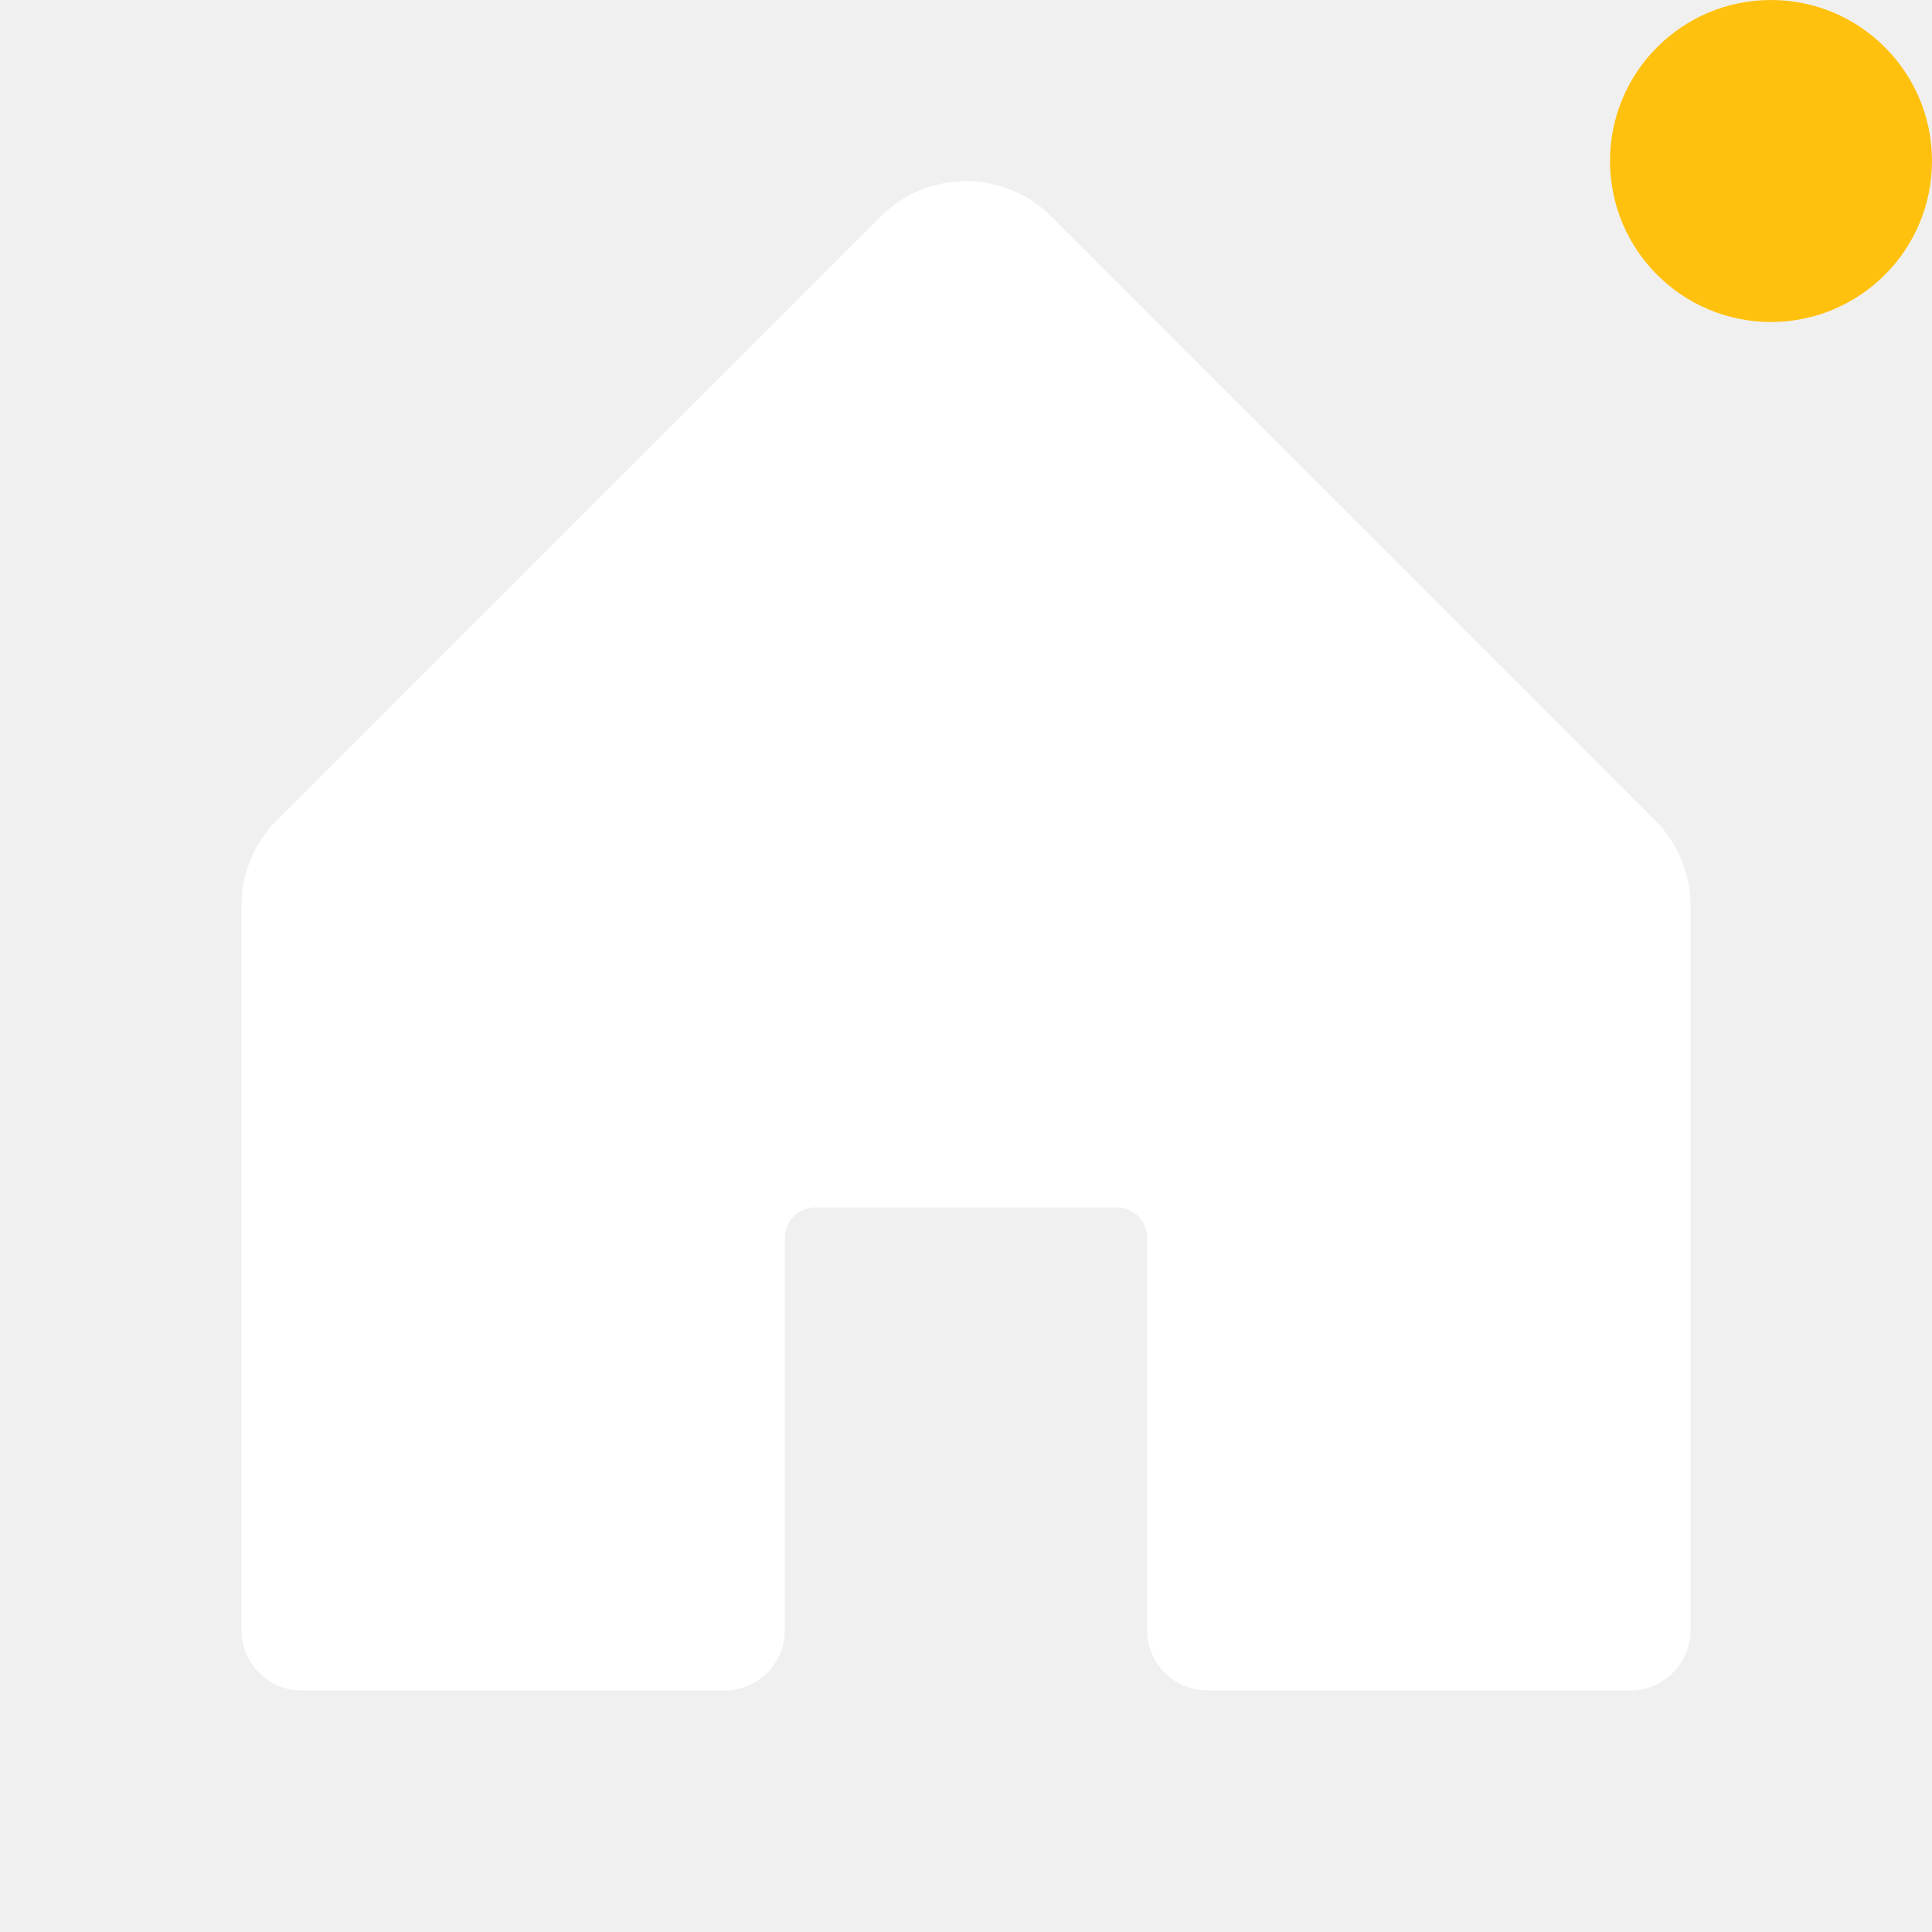
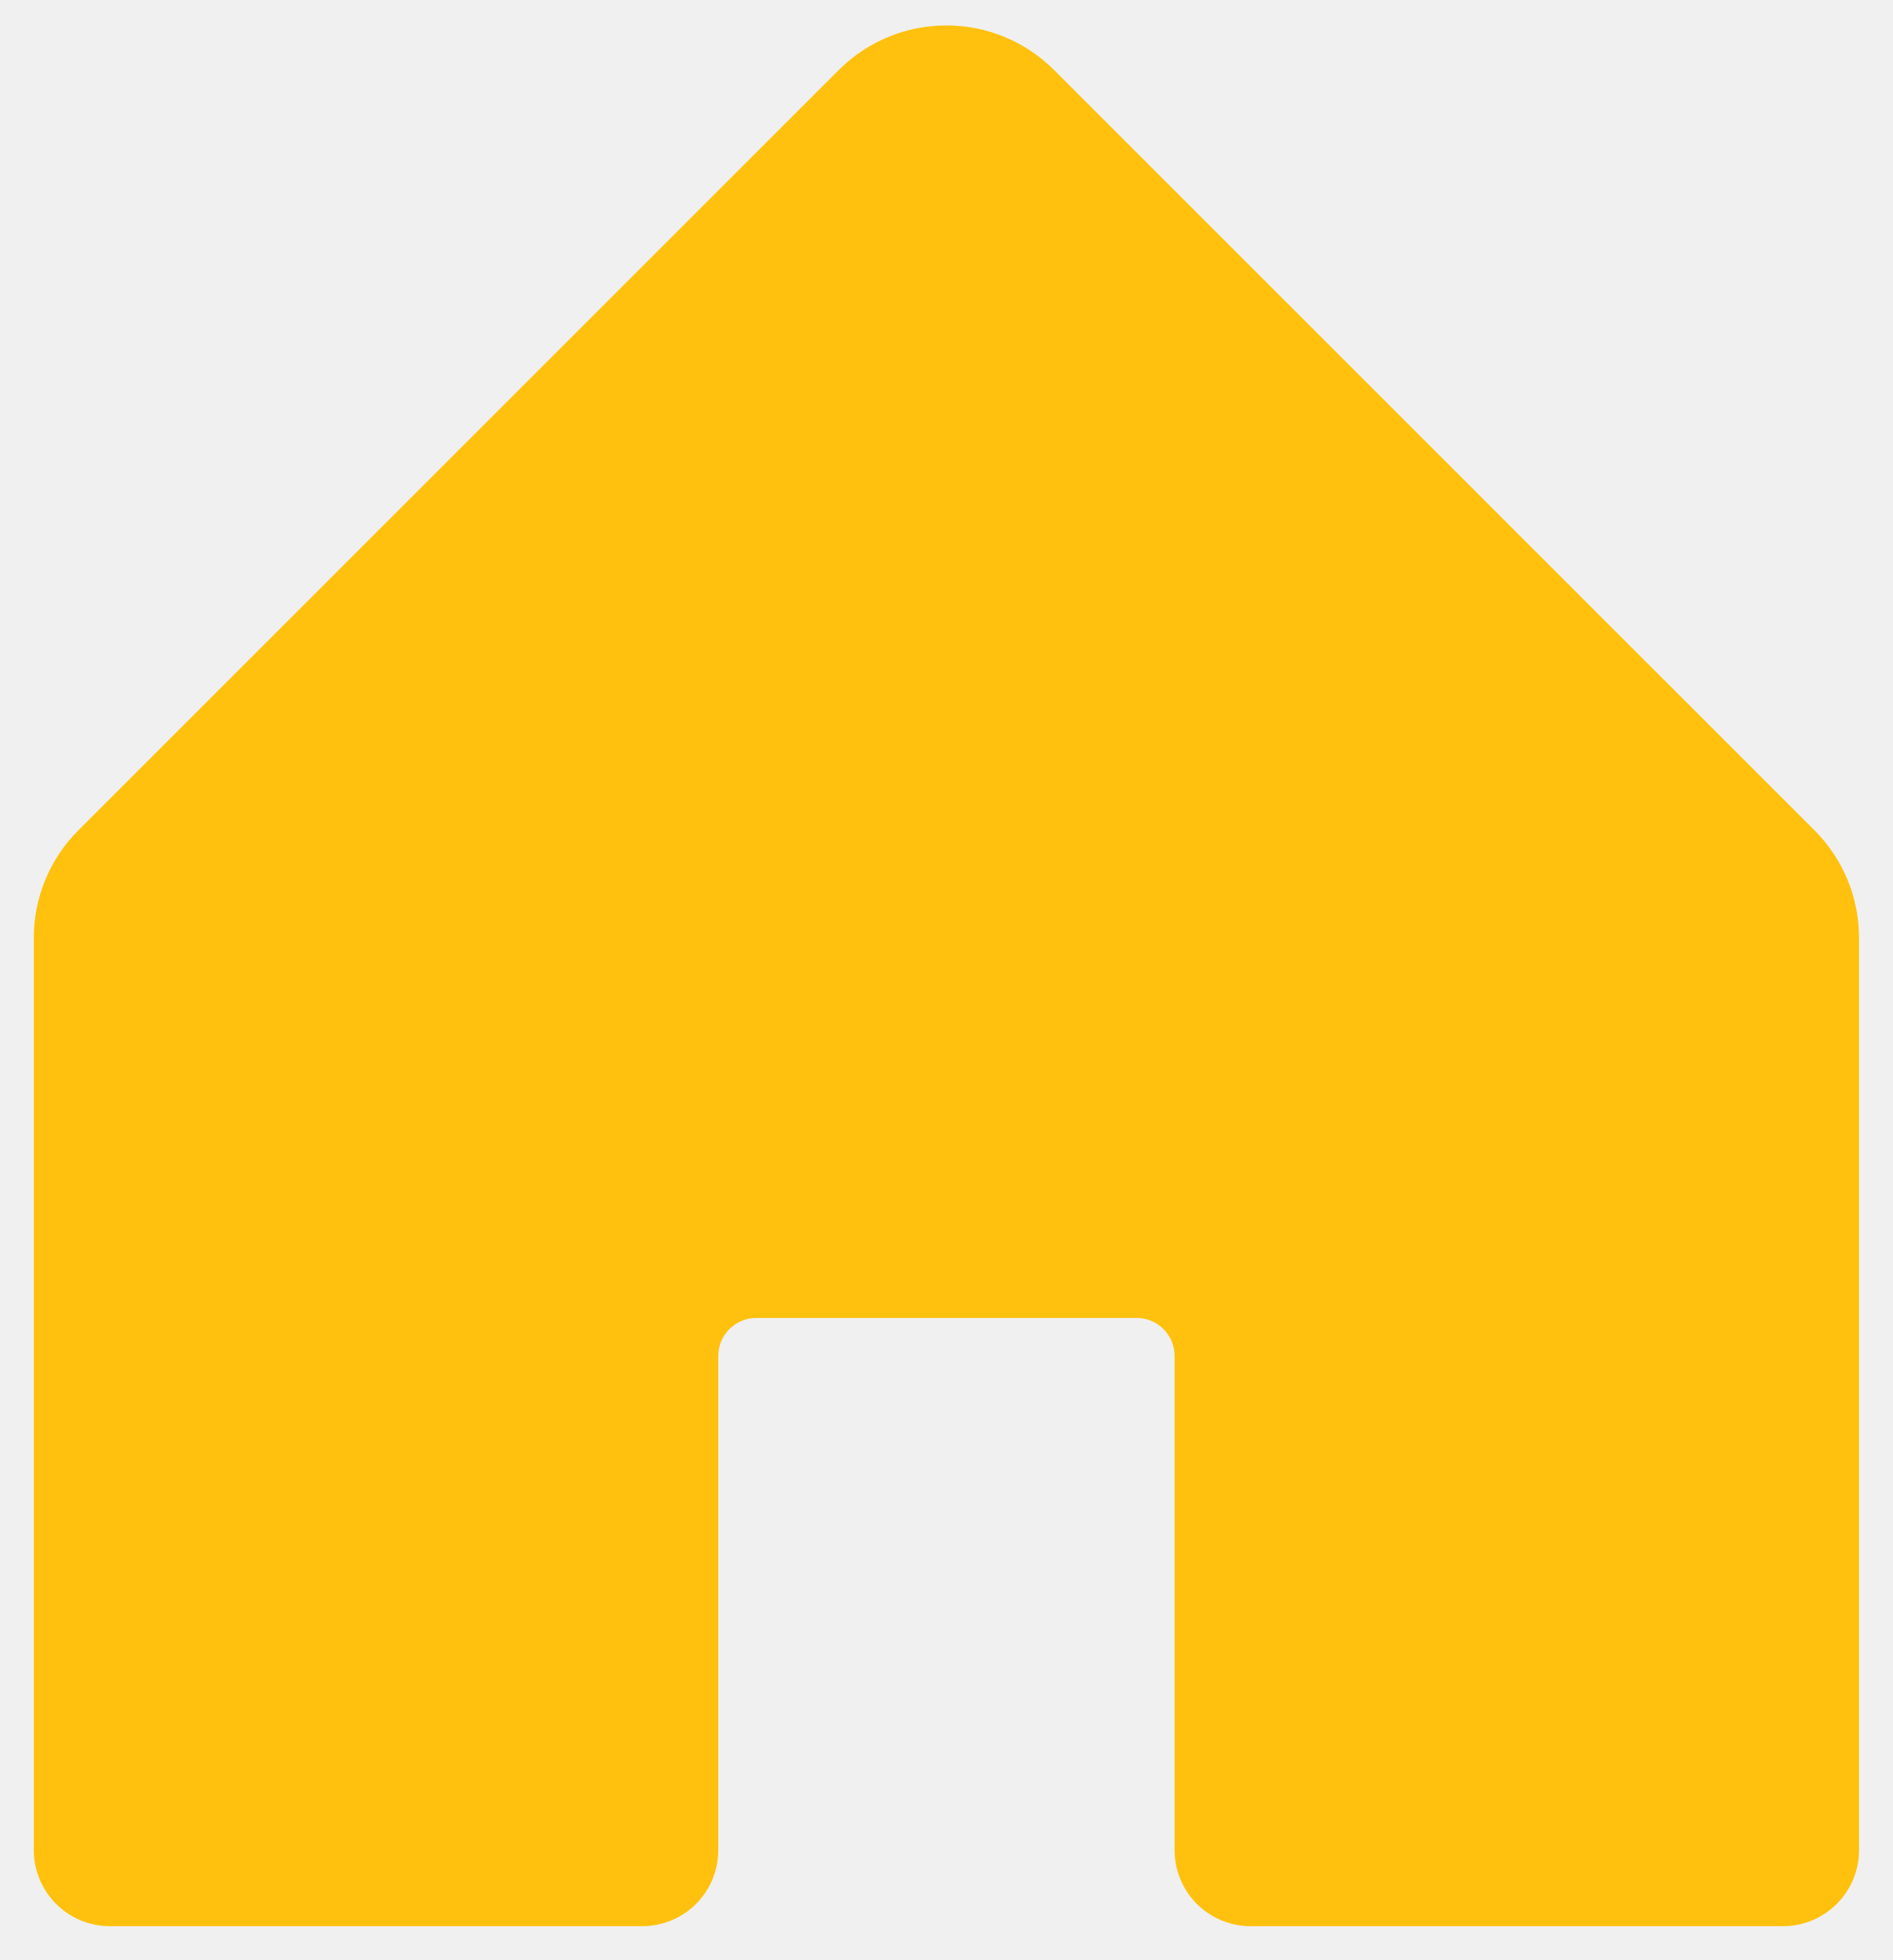
- <svg xmlns="http://www.w3.org/2000/svg" width="36" height="36" viewBox="0 0 36 36" fill="none">
-   <path d="M31.5 16.875V30.375C31.5 30.673 31.381 30.959 31.171 31.17C30.959 31.381 30.673 31.5 30.375 31.5H22.5C22.202 31.5 21.916 31.381 21.704 31.17C21.494 30.959 21.375 30.673 21.375 30.375V23.062C21.375 22.913 21.316 22.77 21.21 22.665C21.105 22.559 20.962 22.5 20.812 22.5H15.188C15.038 22.5 14.895 22.559 14.79 22.665C14.684 22.77 14.625 22.913 14.625 23.062V30.375C14.625 30.673 14.507 30.959 14.296 31.17C14.085 31.381 13.798 31.5 13.5 31.5H5.625C5.327 31.5 5.04 31.381 4.83 31.17C4.619 30.959 4.5 30.673 4.5 30.375V16.875C4.5 16.278 4.738 15.706 5.16 15.284L16.41 4.034C16.831 3.613 17.404 3.376 18 3.376C18.596 3.376 19.169 3.613 19.59 4.034L30.84 15.284C31.262 15.706 31.5 16.278 31.5 16.875Z" fill="white" />
-   <circle cx="33" cy="3" r="3" fill="#FFC10E" />
+ <svg xmlns="http://www.w3.org/2000/svg" width="28" height="29" viewBox="0 0 28 29" fill="none">
+   <path d="M27.5 13.875V27.375C27.5 27.673 27.381 27.959 27.171 28.17C26.959 28.381 26.673 28.5 26.375 28.5H18.5C18.202 28.5 17.916 28.381 17.704 28.17C17.494 27.959 17.375 27.673 17.375 27.375V20.062C17.375 19.913 17.316 19.77 17.21 19.665C17.105 19.559 16.962 19.5 16.812 19.5H11.188C11.038 19.5 10.895 19.559 10.79 19.665C10.684 19.77 10.625 19.913 10.625 20.062V27.375C10.625 27.673 10.507 27.959 10.296 28.17C10.085 28.381 9.798 28.5 9.5 28.5H1.625C1.327 28.5 1.04 28.381 0.83 28.17C0.619 27.959 0.5 27.673 0.5 27.375V13.875C0.5 13.278 0.738 12.706 1.16 12.284L12.409 1.034C12.831 0.613 13.403 0.376 14 0.376C14.597 0.376 15.169 0.613 15.591 1.034L26.84 12.284C27.262 12.706 27.5 13.278 27.5 13.875Z" fill="#FFC10E" />
</svg>
